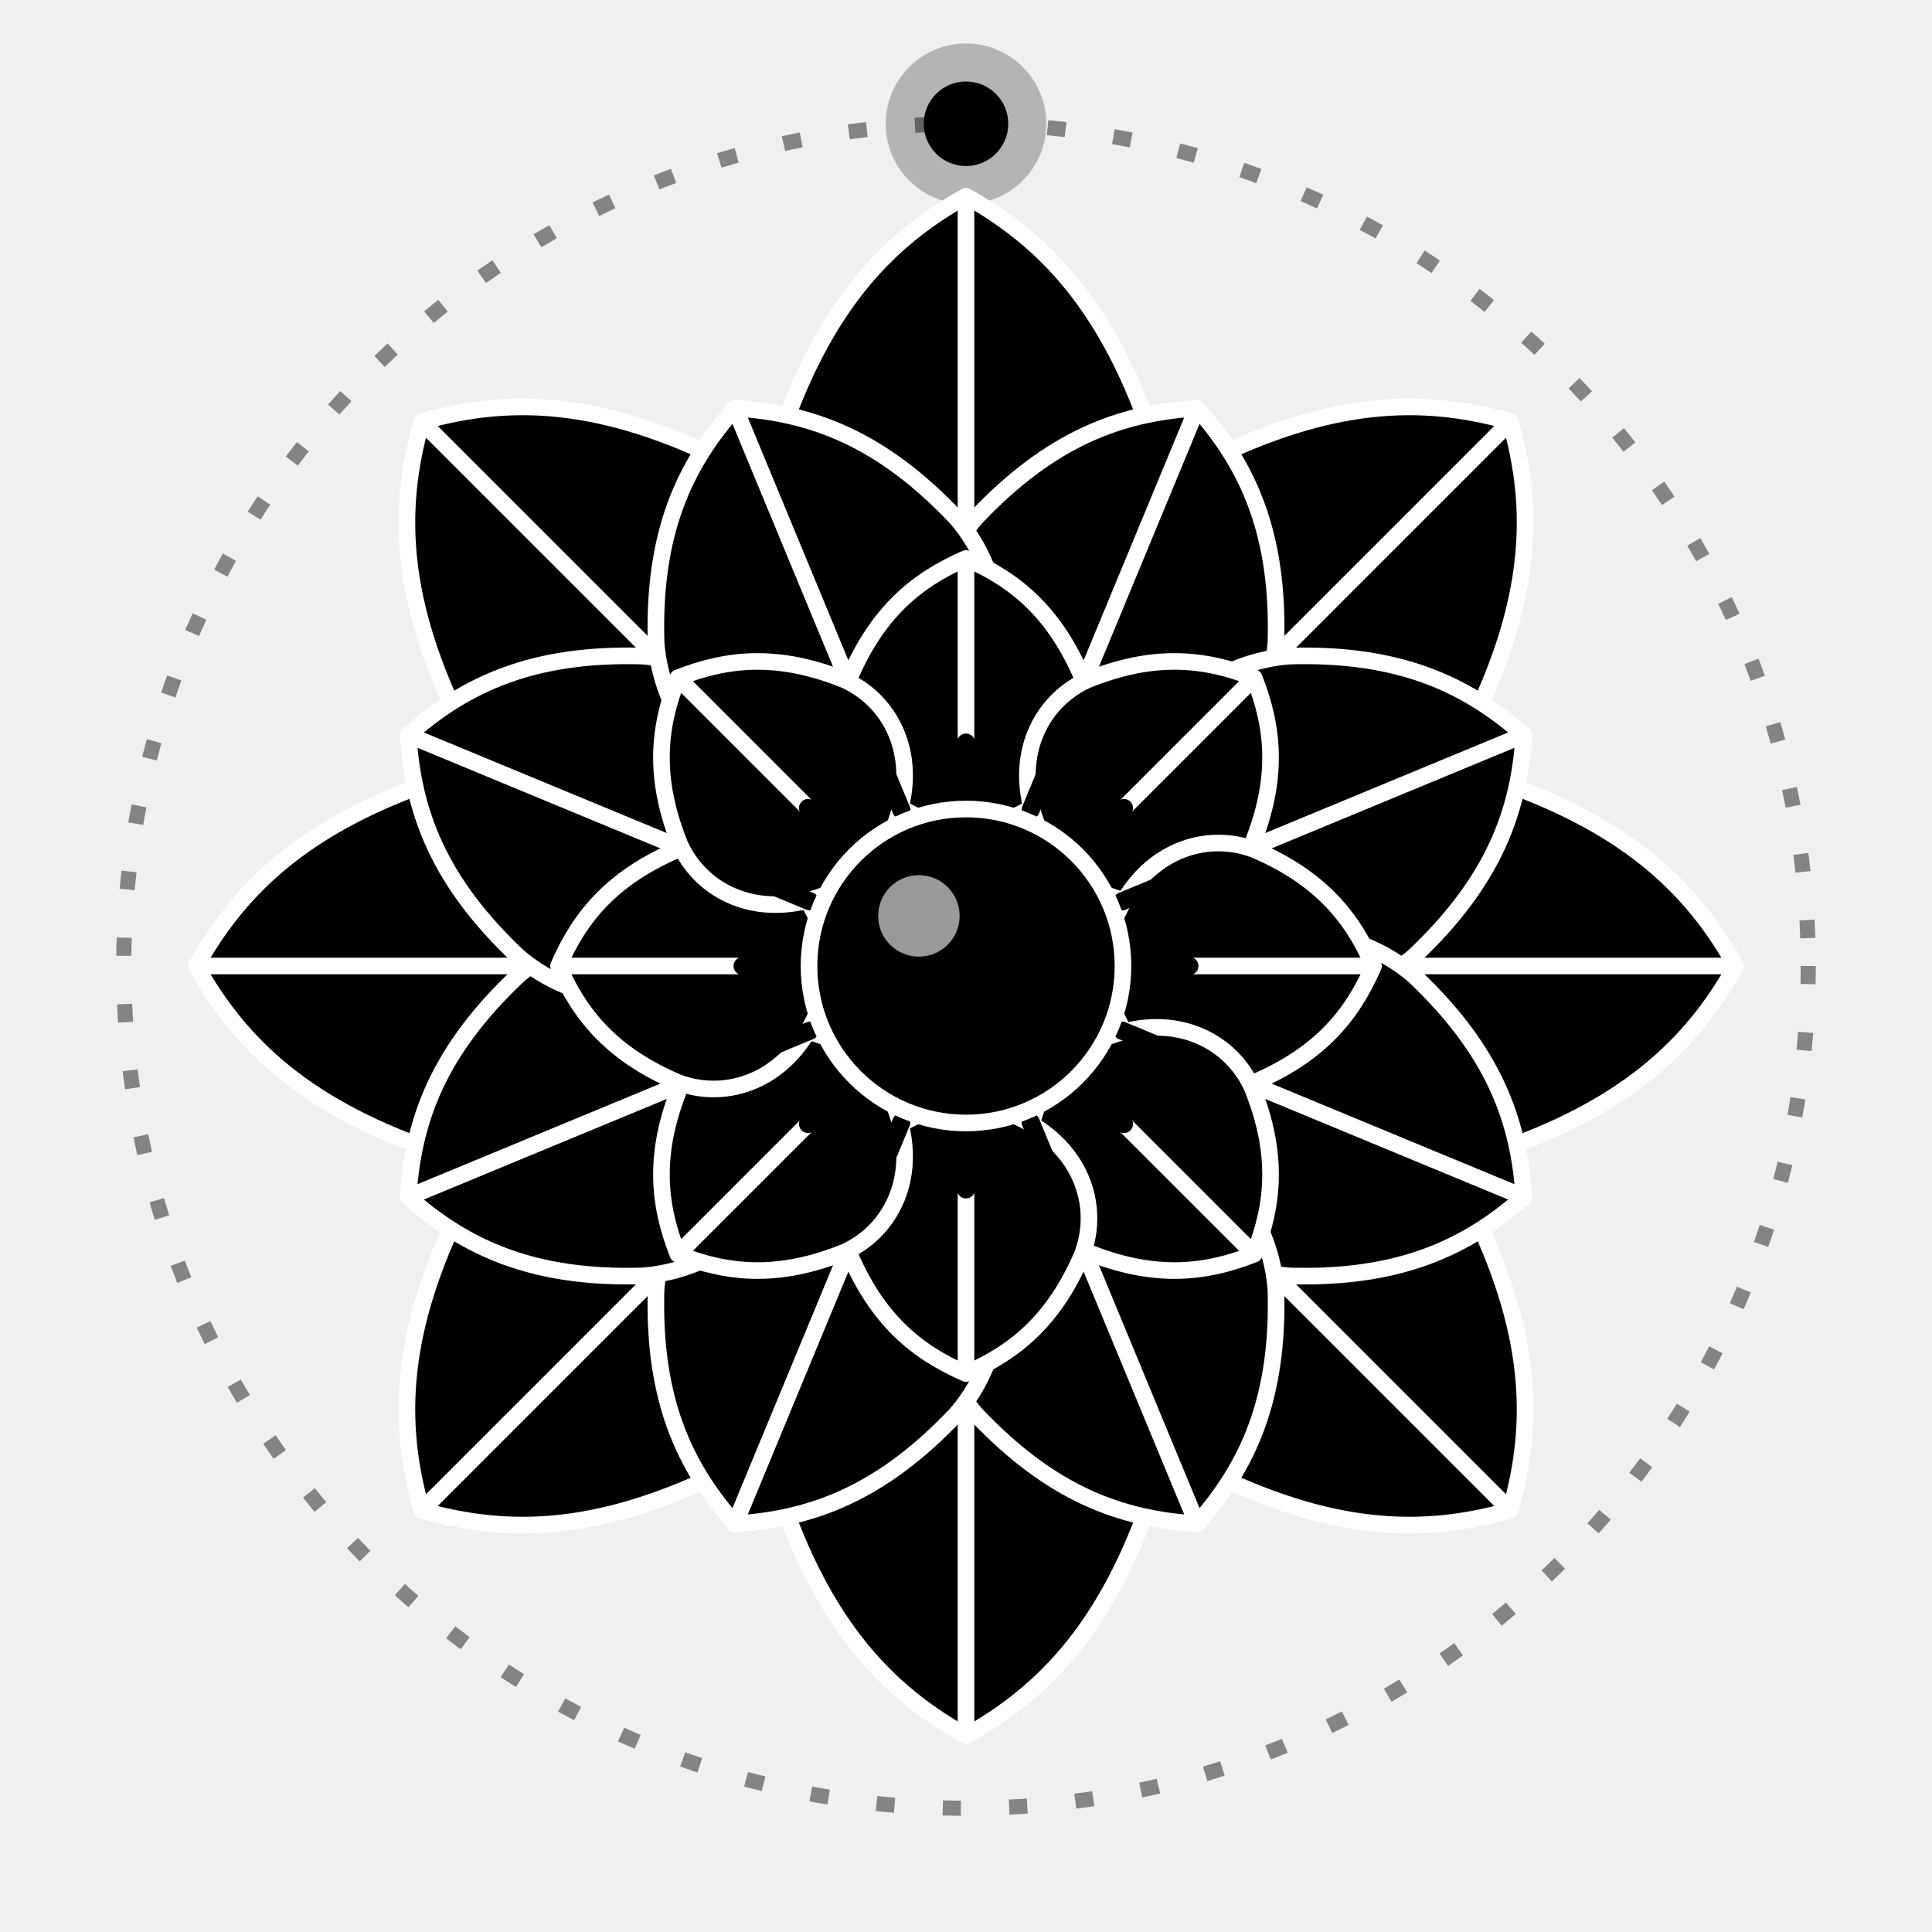
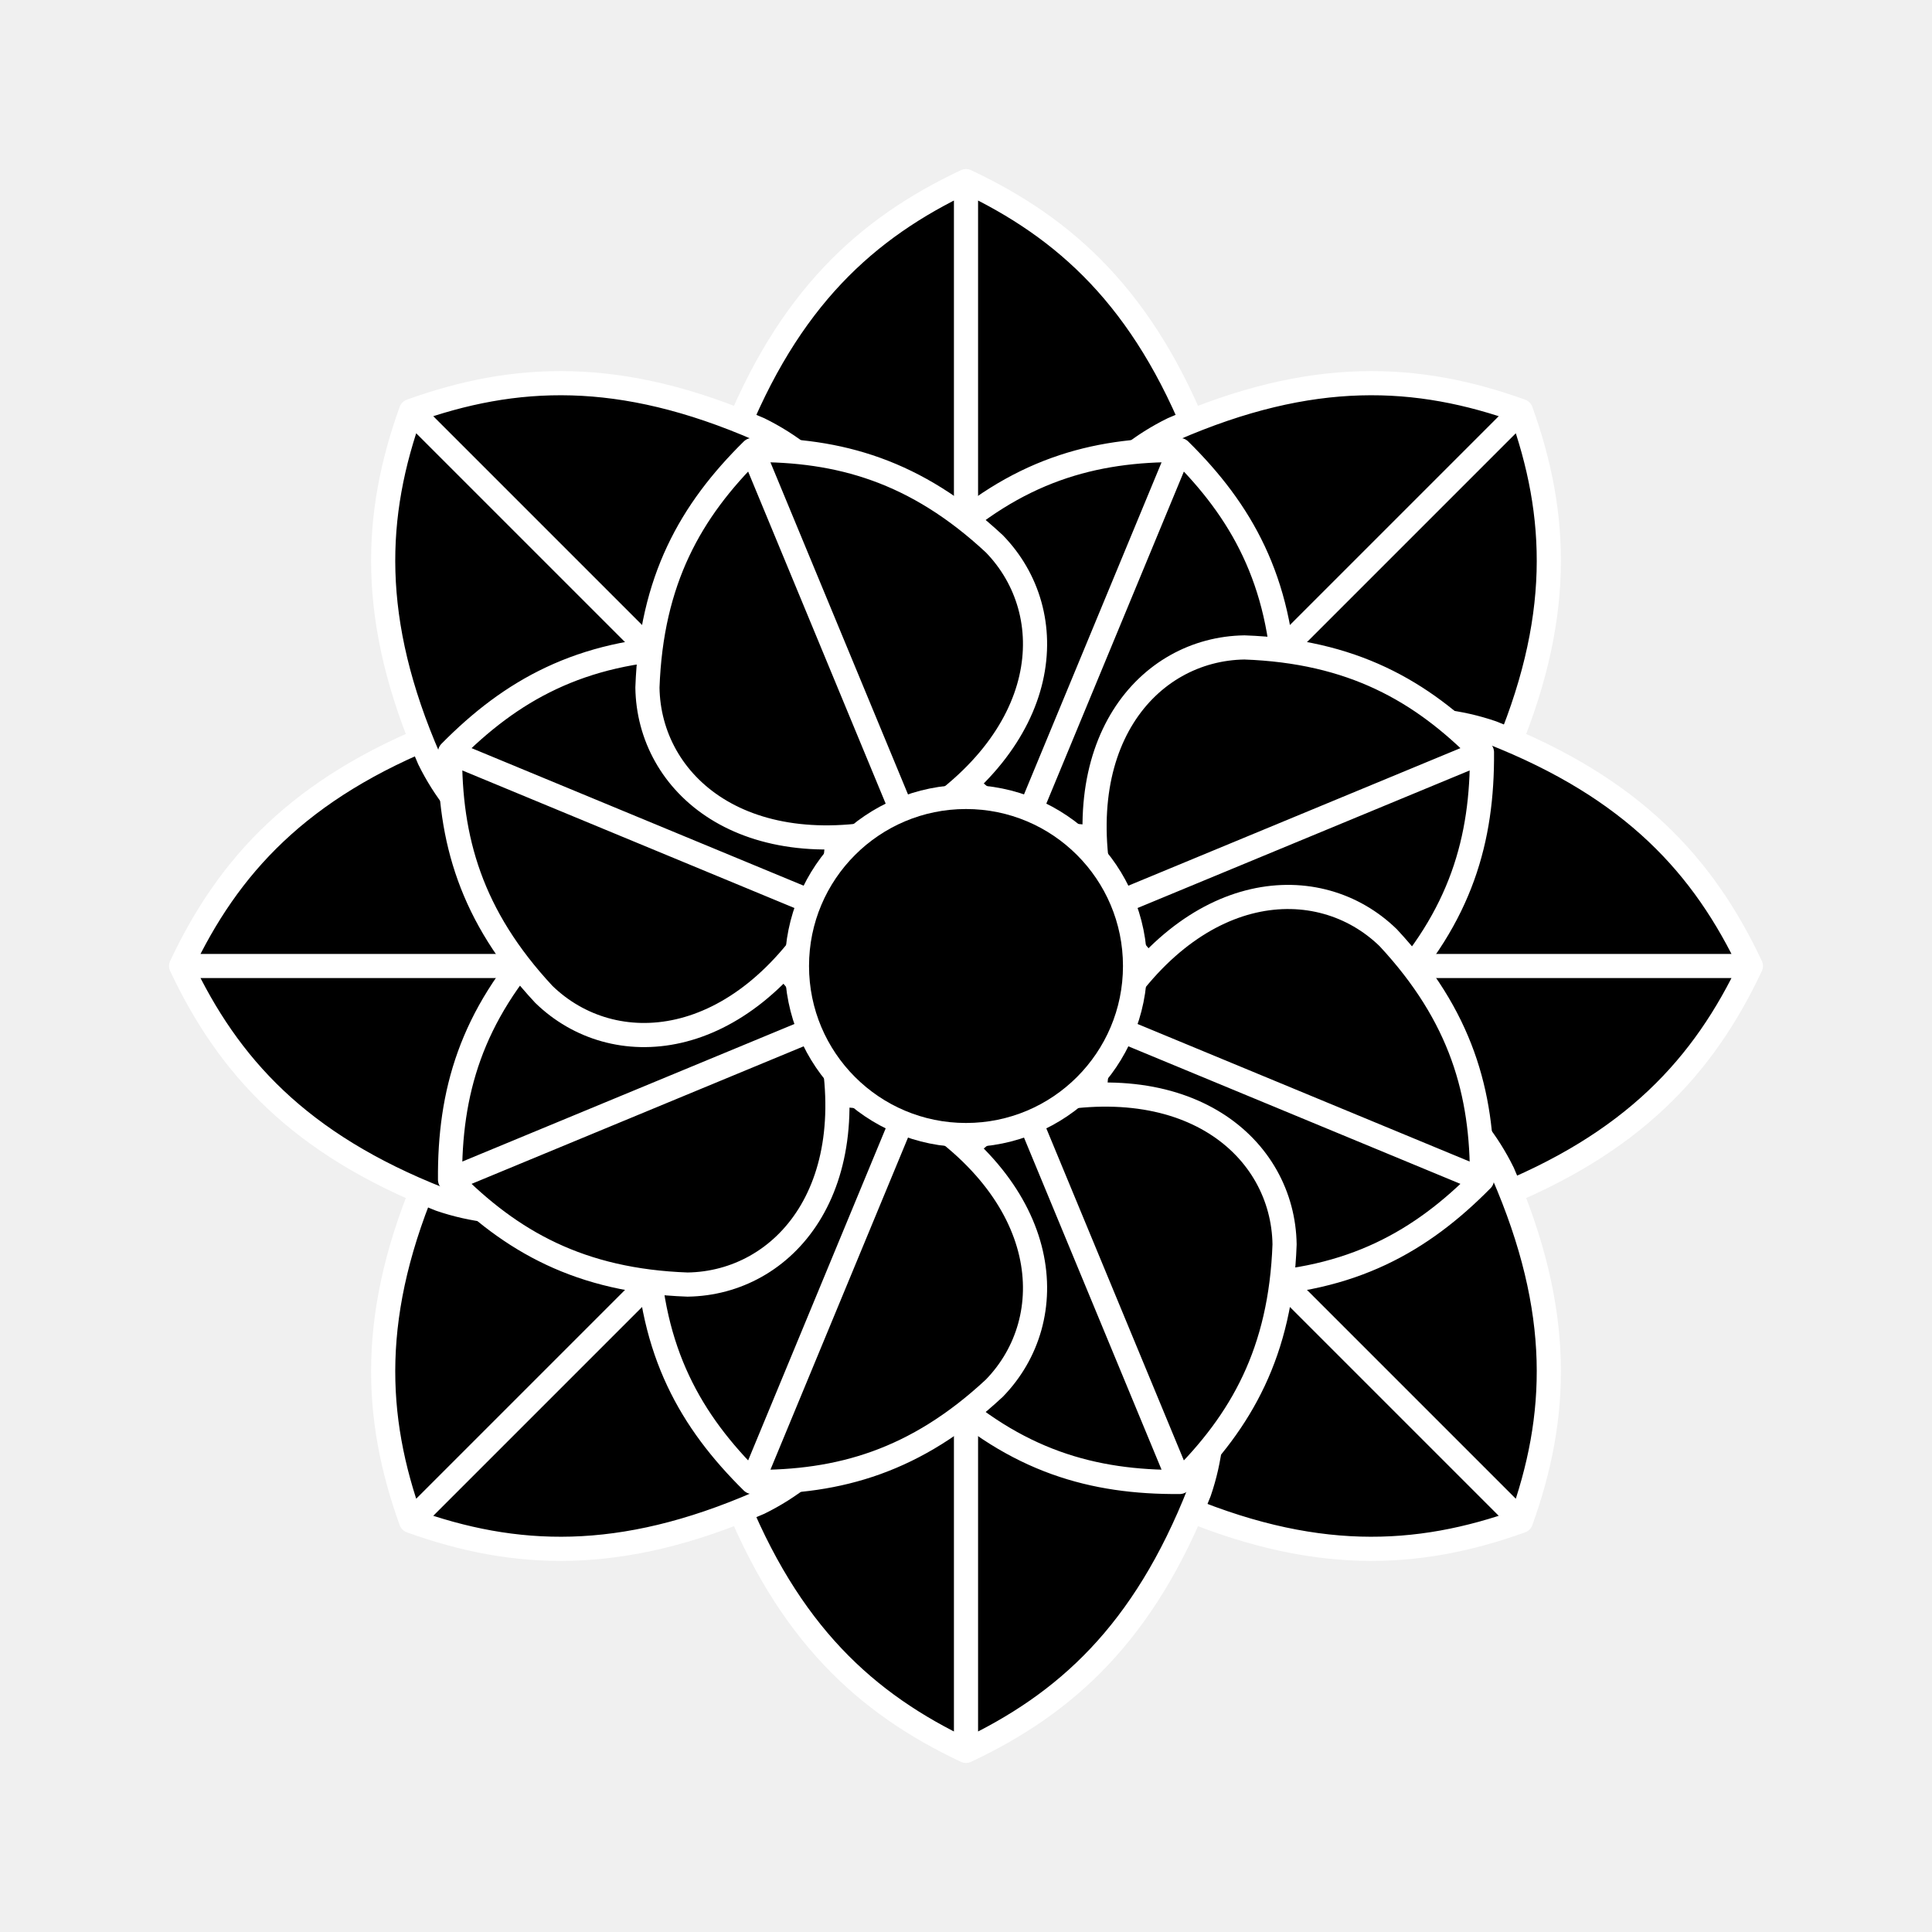
<svg xmlns="http://www.w3.org/2000/svg" viewBox="-32 -32 64 64" role="img" aria-label="Neelabja Mukhopadhyay">
  <defs>
-     <linearGradient id="full-mono-back-lit" gradientUnits="userSpaceOnUse" x1="0" y1="-7" x2="0" y2="-25.5">
+     <linearGradient id="full-mono-back-lit" gradientUnits="userSpaceOnUse" x1="0" y1="-6.5" x2="0" y2="-26">
      <stop offset="0" stop-color="currentColor" />
      <stop offset="1" stop-color="currentColor" />
    </linearGradient>
-     <linearGradient id="full-mono-back-shade" gradientUnits="userSpaceOnUse" x1="0" y1="-7" x2="0" y2="-25.5">
+     <linearGradient id="full-mono-back-shade" gradientUnits="userSpaceOnUse" x1="0" y1="-6.5" x2="0" y2="-26">
      <stop offset="0" stop-color="currentColor" />
      <stop offset="1" stop-color="currentColor" />
    </linearGradient>
-     <linearGradient id="full-mono-middle-lit" gradientUnits="userSpaceOnUse" x1="0" y1="-6" x2="0" y2="-20">
+     <linearGradient id="full-mono-middle-lit" gradientUnits="userSpaceOnUse" x1="0" y1="-5" x2="0" y2="-18.5">
      <stop offset="0" stop-color="currentColor" />
      <stop offset="1" stop-color="currentColor" />
    </linearGradient>
-     <linearGradient id="full-mono-middle-shade" gradientUnits="userSpaceOnUse" x1="0" y1="-6" x2="0" y2="-20">
+     <linearGradient id="full-mono-middle-shade" gradientUnits="userSpaceOnUse" x1="0" y1="-5" x2="0" y2="-18.5">
      <stop offset="0" stop-color="currentColor" />
      <stop offset="1" stop-color="currentColor" />
    </linearGradient>
-     <linearGradient id="full-mono-front-lit" gradientUnits="userSpaceOnUse" x1="0" y1="-4.5" x2="0" y2="-13.5">
+     <radialGradient id="full-mono-heart" cx="0.4" cy="0.36" r="0.64">
      <stop offset="0" stop-color="currentColor" />
-       <stop offset="1" stop-color="currentColor" />
-     </linearGradient>
-     <linearGradient id="full-mono-front-shade" gradientUnits="userSpaceOnUse" x1="0" y1="-4.5" x2="0" y2="-13.5">
-       <stop offset="0" stop-color="currentColor" />
-       <stop offset="1" stop-color="currentColor" />
-     </linearGradient>
-     <radialGradient id="full-mono-heart" cx="0.4" cy="0.36" r="0.62">
-       <stop offset="0" stop-color="currentColor" />
-       <stop offset="0.5" stop-color="currentColor" />
      <stop offset="1" stop-color="currentColor" />
    </radialGradient>
  </defs>
-   <circle r="27.9" fill="none" stroke="currentColor" stroke-width="0.5" stroke-dasharray="0.6 1.6" opacity="0.45" />
-   <g class="logo__orbit">
-     <circle cy="-27.9" r="2.66" fill="currentColor" opacity="0.25" />
-     <circle cy="-27.9" r="1.4" fill="currentColor" />
-   </g>
  <g class="logo__turn">
    <g class="logo__layer logo__layer--back">
      <g transform="rotate(0)">
        <g class="logo__petal" style="--i:0;--l:0">
-           <path d="M0 -7C-5.55 -8.11 -7.4 -13.29 -6.22 -17.36C-4.74 -21.8 -2.66 -24.02 0 -25.5Z" fill="url(#full-mono-back-lit)" />
-           <path d="M0 -7C5.55 -8.11 7.4 -13.29 6.22 -17.36C4.74 -21.8 2.66 -24.02 0 -25.5Z" fill="url(#full-mono-back-shade)" />
-           <path d="M0 -7C-5.55 -8.11 -7.4 -13.29 -6.22 -17.36C-4.74 -21.8 -2.66 -24.02 0 -25.5ZM0 -7C5.55 -8.11 7.4 -13.29 6.22 -17.36C4.74 -21.8 2.66 -24.02 0 -25.5Z" fill="none" stroke="#ffffff" stroke-width="0.55" stroke-linejoin="round" />
+           <path d="M0 -6.5C-6.9 -7.67 -9.2 -13.13 -7.73 -17.42C-5.89 -22.1 -3.31 -24.44 0 -26Z" fill="url(#full-mono-back-lit)" />
+           <path d="M0 -6.5C6.9 -7.67 9.2 -13.13 7.73 -17.42C5.89 -22.1 3.31 -24.44 0 -26Z" fill="url(#full-mono-back-shade)" />
+           <path d="M0 -6.5C-6.9 -7.67 -9.2 -13.13 -7.73 -17.42C-5.89 -22.1 -3.31 -24.44 0 -26ZM0 -6.5C6.9 -7.67 9.2 -13.13 7.73 -17.42C5.89 -22.1 3.31 -24.44 0 -26Z" fill="none" stroke="#ffffff" stroke-width="0.8" stroke-linejoin="round" />
        </g>
      </g>
      <g transform="rotate(45)">
        <g class="logo__petal" style="--i:1;--l:0">
-           <path d="M0 -7C-5.55 -8.11 -7.4 -13.29 -6.22 -17.36C-4.74 -21.8 -2.66 -24.02 0 -25.5Z" fill="url(#full-mono-back-lit)" />
-           <path d="M0 -7C5.55 -8.11 7.4 -13.29 6.22 -17.36C4.74 -21.8 2.66 -24.02 0 -25.5Z" fill="url(#full-mono-back-shade)" />
-           <path d="M0 -7C-5.55 -8.11 -7.4 -13.29 -6.22 -17.36C-4.74 -21.8 -2.66 -24.02 0 -25.5ZM0 -7C5.55 -8.11 7.4 -13.29 6.22 -17.36C4.74 -21.8 2.66 -24.02 0 -25.5Z" fill="none" stroke="#ffffff" stroke-width="0.55" stroke-linejoin="round" />
+           <path d="M0 -6.5C-6.9 -7.67 -9.2 -13.13 -7.73 -17.42C-5.89 -22.1 -3.31 -24.44 0 -26Z" fill="url(#full-mono-back-lit)" />
+           <path d="M0 -6.5C6.9 -7.67 9.2 -13.13 7.73 -17.42C5.89 -22.1 3.31 -24.44 0 -26Z" fill="url(#full-mono-back-shade)" />
+           <path d="M0 -6.5C-6.9 -7.67 -9.2 -13.13 -7.73 -17.42C-5.89 -22.1 -3.31 -24.44 0 -26ZM0 -6.5C6.9 -7.67 9.2 -13.13 7.73 -17.42C5.89 -22.1 3.31 -24.44 0 -26Z" fill="none" stroke="#ffffff" stroke-width="0.8" stroke-linejoin="round" />
        </g>
      </g>
      <g transform="rotate(90)">
        <g class="logo__petal" style="--i:2;--l:0">
-           <path d="M0 -7C-5.55 -8.11 -7.4 -13.29 -6.22 -17.36C-4.74 -21.8 -2.66 -24.02 0 -25.5Z" fill="url(#full-mono-back-lit)" />
-           <path d="M0 -7C5.55 -8.11 7.4 -13.29 6.22 -17.36C4.74 -21.8 2.66 -24.02 0 -25.5Z" fill="url(#full-mono-back-shade)" />
-           <path d="M0 -7C-5.55 -8.11 -7.4 -13.29 -6.22 -17.36C-4.74 -21.8 -2.66 -24.02 0 -25.5ZM0 -7C5.55 -8.11 7.4 -13.29 6.22 -17.36C4.74 -21.8 2.66 -24.02 0 -25.5Z" fill="none" stroke="#ffffff" stroke-width="0.55" stroke-linejoin="round" />
+           <path d="M0 -6.5C-6.9 -7.67 -9.2 -13.13 -7.73 -17.42C-5.89 -22.1 -3.31 -24.44 0 -26Z" fill="url(#full-mono-back-lit)" />
+           <path d="M0 -6.5C6.9 -7.67 9.2 -13.13 7.73 -17.42C5.89 -22.1 3.31 -24.44 0 -26Z" fill="url(#full-mono-back-shade)" />
+           <path d="M0 -6.5C-6.9 -7.67 -9.2 -13.13 -7.73 -17.42C-5.89 -22.1 -3.31 -24.44 0 -26ZM0 -6.5C6.9 -7.67 9.2 -13.13 7.73 -17.42C5.89 -22.1 3.31 -24.44 0 -26Z" fill="none" stroke="#ffffff" stroke-width="0.8" stroke-linejoin="round" />
        </g>
      </g>
      <g transform="rotate(135)">
        <g class="logo__petal" style="--i:3;--l:0">
-           <path d="M0 -7C-5.55 -8.11 -7.4 -13.29 -6.22 -17.36C-4.74 -21.8 -2.66 -24.02 0 -25.5Z" fill="url(#full-mono-back-lit)" />
-           <path d="M0 -7C5.55 -8.11 7.4 -13.29 6.22 -17.36C4.74 -21.8 2.66 -24.02 0 -25.5Z" fill="url(#full-mono-back-shade)" />
-           <path d="M0 -7C-5.55 -8.11 -7.4 -13.29 -6.22 -17.36C-4.74 -21.8 -2.66 -24.02 0 -25.5ZM0 -7C5.55 -8.11 7.4 -13.29 6.22 -17.36C4.74 -21.8 2.66 -24.02 0 -25.5Z" fill="none" stroke="#ffffff" stroke-width="0.55" stroke-linejoin="round" />
+           <path d="M0 -6.5C-6.9 -7.67 -9.2 -13.13 -7.73 -17.42C-5.89 -22.1 -3.31 -24.44 0 -26Z" fill="url(#full-mono-back-lit)" />
+           <path d="M0 -6.5C6.9 -7.67 9.2 -13.13 7.73 -17.42C5.89 -22.1 3.31 -24.44 0 -26Z" fill="url(#full-mono-back-shade)" />
+           <path d="M0 -6.5C-6.9 -7.67 -9.2 -13.13 -7.73 -17.42C-5.89 -22.1 -3.31 -24.44 0 -26ZM0 -6.5C6.9 -7.67 9.2 -13.13 7.73 -17.42C5.89 -22.1 3.31 -24.44 0 -26Z" fill="none" stroke="#ffffff" stroke-width="0.8" stroke-linejoin="round" />
        </g>
      </g>
      <g transform="rotate(180)">
        <g class="logo__petal" style="--i:4;--l:0">
-           <path d="M0 -7C-5.55 -8.11 -7.4 -13.29 -6.22 -17.36C-4.74 -21.8 -2.66 -24.02 0 -25.5Z" fill="url(#full-mono-back-lit)" />
-           <path d="M0 -7C5.55 -8.11 7.4 -13.29 6.22 -17.36C4.74 -21.8 2.66 -24.02 0 -25.5Z" fill="url(#full-mono-back-shade)" />
-           <path d="M0 -7C-5.55 -8.11 -7.4 -13.29 -6.22 -17.36C-4.74 -21.8 -2.66 -24.02 0 -25.5ZM0 -7C5.55 -8.11 7.4 -13.29 6.22 -17.36C4.74 -21.8 2.66 -24.02 0 -25.5Z" fill="none" stroke="#ffffff" stroke-width="0.55" stroke-linejoin="round" />
+           <path d="M0 -6.5C-6.9 -7.67 -9.2 -13.13 -7.73 -17.42C-5.89 -22.1 -3.31 -24.44 0 -26Z" fill="url(#full-mono-back-lit)" />
+           <path d="M0 -6.5C6.9 -7.67 9.2 -13.13 7.73 -17.42C5.89 -22.1 3.31 -24.44 0 -26Z" fill="url(#full-mono-back-shade)" />
+           <path d="M0 -6.5C-6.9 -7.67 -9.2 -13.13 -7.73 -17.42C-5.89 -22.1 -3.31 -24.44 0 -26ZM0 -6.5C6.9 -7.67 9.2 -13.13 7.73 -17.42C5.89 -22.1 3.31 -24.44 0 -26Z" fill="none" stroke="#ffffff" stroke-width="0.8" stroke-linejoin="round" />
        </g>
      </g>
      <g transform="rotate(225)">
        <g class="logo__petal" style="--i:5;--l:0">
-           <path d="M0 -7C-5.55 -8.11 -7.4 -13.29 -6.22 -17.36C-4.74 -21.8 -2.66 -24.02 0 -25.5Z" fill="url(#full-mono-back-lit)" />
-           <path d="M0 -7C5.55 -8.11 7.4 -13.29 6.22 -17.36C4.74 -21.8 2.66 -24.02 0 -25.5Z" fill="url(#full-mono-back-shade)" />
-           <path d="M0 -7C-5.55 -8.11 -7.4 -13.29 -6.22 -17.36C-4.74 -21.8 -2.66 -24.02 0 -25.5ZM0 -7C5.55 -8.11 7.4 -13.29 6.22 -17.36C4.74 -21.8 2.66 -24.02 0 -25.5Z" fill="none" stroke="#ffffff" stroke-width="0.55" stroke-linejoin="round" />
+           <path d="M0 -6.5C-6.9 -7.67 -9.2 -13.13 -7.73 -17.42C-5.89 -22.1 -3.31 -24.44 0 -26Z" fill="url(#full-mono-back-lit)" />
+           <path d="M0 -6.5C6.9 -7.67 9.2 -13.13 7.73 -17.42C5.89 -22.1 3.31 -24.44 0 -26Z" fill="url(#full-mono-back-shade)" />
+           <path d="M0 -6.5C-6.9 -7.67 -9.2 -13.13 -7.73 -17.42C-5.89 -22.1 -3.31 -24.44 0 -26ZM0 -6.5C6.9 -7.67 9.2 -13.13 7.73 -17.42C5.89 -22.1 3.31 -24.44 0 -26Z" fill="none" stroke="#ffffff" stroke-width="0.8" stroke-linejoin="round" />
        </g>
      </g>
      <g transform="rotate(270)">
        <g class="logo__petal" style="--i:6;--l:0">
-           <path d="M0 -7C-5.55 -8.11 -7.4 -13.29 -6.22 -17.36C-4.74 -21.8 -2.66 -24.02 0 -25.5Z" fill="url(#full-mono-back-lit)" />
-           <path d="M0 -7C5.55 -8.11 7.4 -13.29 6.22 -17.36C4.74 -21.8 2.66 -24.02 0 -25.5Z" fill="url(#full-mono-back-shade)" />
-           <path d="M0 -7C-5.55 -8.11 -7.4 -13.29 -6.22 -17.36C-4.74 -21.8 -2.66 -24.02 0 -25.5ZM0 -7C5.55 -8.11 7.4 -13.29 6.22 -17.36C4.74 -21.8 2.66 -24.02 0 -25.5Z" fill="none" stroke="#ffffff" stroke-width="0.55" stroke-linejoin="round" />
+           <path d="M0 -6.5C-6.9 -7.67 -9.2 -13.13 -7.73 -17.42C-5.89 -22.1 -3.31 -24.44 0 -26Z" fill="url(#full-mono-back-lit)" />
+           <path d="M0 -6.5C6.9 -7.67 9.2 -13.13 7.73 -17.42C5.89 -22.1 3.31 -24.44 0 -26Z" fill="url(#full-mono-back-shade)" />
+           <path d="M0 -6.5C-6.9 -7.67 -9.2 -13.13 -7.73 -17.42C-5.89 -22.1 -3.31 -24.44 0 -26ZM0 -6.5C6.9 -7.67 9.2 -13.13 7.73 -17.42C5.89 -22.1 3.31 -24.44 0 -26Z" fill="none" stroke="#ffffff" stroke-width="0.8" stroke-linejoin="round" />
        </g>
      </g>
      <g transform="rotate(315)">
        <g class="logo__petal" style="--i:7;--l:0">
-           <path d="M0 -7C-5.55 -8.11 -7.4 -13.29 -6.22 -17.36C-4.74 -21.8 -2.66 -24.02 0 -25.5Z" fill="url(#full-mono-back-lit)" />
-           <path d="M0 -7C5.55 -8.11 7.4 -13.29 6.22 -17.36C4.74 -21.8 2.66 -24.02 0 -25.5Z" fill="url(#full-mono-back-shade)" />
-           <path d="M0 -7C-5.55 -8.11 -7.4 -13.29 -6.22 -17.36C-4.74 -21.8 -2.66 -24.02 0 -25.5ZM0 -7C5.55 -8.11 7.4 -13.29 6.22 -17.36C4.74 -21.8 2.66 -24.02 0 -25.5Z" fill="none" stroke="#ffffff" stroke-width="0.55" stroke-linejoin="round" />
+           <path d="M0 -6.5C-6.9 -7.67 -9.2 -13.13 -7.73 -17.42C-5.89 -22.1 -3.31 -24.44 0 -26Z" fill="url(#full-mono-back-lit)" />
+           <path d="M0 -6.5C6.9 -7.67 9.2 -13.13 7.73 -17.42C5.89 -22.1 3.31 -24.44 0 -26Z" fill="url(#full-mono-back-shade)" />
+           <path d="M0 -6.5C-6.9 -7.67 -9.2 -13.13 -7.73 -17.42C-5.89 -22.1 -3.31 -24.44 0 -26ZM0 -6.5C6.9 -7.67 9.2 -13.13 7.73 -17.42C5.89 -22.1 3.31 -24.44 0 -26Z" fill="none" stroke="#ffffff" stroke-width="0.8" stroke-linejoin="round" />
        </g>
      </g>
    </g>
    <g class="logo__layer logo__layer--middle">
      <g transform="rotate(22.5)">
        <g class="logo__petal" style="--i:0;--l:1">
-           <path d="M0 -6C-4.8 -6.84 -6.4 -10.76 -5.38 -13.84C-4.1 -17.2 -2.3 -18.88 0 -20Z" fill="url(#full-mono-middle-lit)" />
-           <path d="M0 -6C4.8 -6.84 6.4 -10.76 5.38 -13.84C4.1 -17.2 2.3 -18.88 0 -20Z" fill="url(#full-mono-middle-shade)" />
-           <path d="M0 -6C-4.8 -6.84 -6.4 -10.76 -5.38 -13.84C-4.1 -17.2 -2.3 -18.88 0 -20ZM0 -6C4.8 -6.84 6.4 -10.76 5.38 -13.84C4.1 -17.2 2.3 -18.88 0 -20Z" fill="none" stroke="#ffffff" stroke-width="0.55" stroke-linejoin="round" />
+           <path d="M0 -5C-5.55 -5.81 -7.4 -9.59 -6.22 -12.56C-4.74 -15.8 -2.66 -17.42 0 -18.5Z" fill="url(#full-mono-middle-lit)" />
+           <path d="M0 -5C5.55 -5.81 7.4 -9.59 6.22 -12.56C4.74 -15.8 2.66 -17.42 0 -18.5Z" fill="url(#full-mono-middle-shade)" />
+           <path d="M0 -5C-5.55 -5.81 -7.4 -9.59 -6.22 -12.56C-4.74 -15.8 -2.66 -17.42 0 -18.5ZM0 -5C5.55 -5.81 7.4 -9.59 6.22 -12.56C4.74 -15.8 2.66 -17.42 0 -18.5Z" fill="none" stroke="#ffffff" stroke-width="0.8" stroke-linejoin="round" />
        </g>
      </g>
      <g transform="rotate(67.5)">
        <g class="logo__petal" style="--i:1;--l:1">
-           <path d="M0 -6C-4.8 -6.84 -6.4 -10.76 -5.38 -13.84C-4.1 -17.2 -2.3 -18.88 0 -20Z" fill="url(#full-mono-middle-lit)" />
-           <path d="M0 -6C4.8 -6.84 6.4 -10.76 5.38 -13.84C4.1 -17.2 2.3 -18.88 0 -20Z" fill="url(#full-mono-middle-shade)" />
-           <path d="M0 -6C-4.8 -6.84 -6.4 -10.76 -5.38 -13.84C-4.1 -17.2 -2.3 -18.88 0 -20ZM0 -6C4.8 -6.84 6.4 -10.76 5.38 -13.84C4.1 -17.2 2.3 -18.88 0 -20Z" fill="none" stroke="#ffffff" stroke-width="0.55" stroke-linejoin="round" />
+           <path d="M0 -5C-5.55 -5.81 -7.4 -9.59 -6.22 -12.56C-4.74 -15.8 -2.66 -17.42 0 -18.5Z" fill="url(#full-mono-middle-lit)" />
+           <path d="M0 -5C5.55 -5.81 7.4 -9.59 6.22 -12.56C4.74 -15.8 2.66 -17.42 0 -18.5Z" fill="url(#full-mono-middle-shade)" />
+           <path d="M0 -5C-5.55 -5.81 -7.4 -9.59 -6.22 -12.56C-4.74 -15.8 -2.66 -17.42 0 -18.5ZM0 -5C5.55 -5.81 7.4 -9.59 6.22 -12.56C4.74 -15.8 2.66 -17.42 0 -18.5Z" fill="none" stroke="#ffffff" stroke-width="0.8" stroke-linejoin="round" />
        </g>
      </g>
      <g transform="rotate(112.5)">
        <g class="logo__petal" style="--i:2;--l:1">
-           <path d="M0 -6C-4.8 -6.84 -6.4 -10.76 -5.38 -13.84C-4.1 -17.2 -2.3 -18.88 0 -20Z" fill="url(#full-mono-middle-lit)" />
-           <path d="M0 -6C4.8 -6.84 6.4 -10.76 5.38 -13.84C4.1 -17.2 2.3 -18.88 0 -20Z" fill="url(#full-mono-middle-shade)" />
-           <path d="M0 -6C-4.8 -6.84 -6.4 -10.76 -5.38 -13.84C-4.1 -17.2 -2.3 -18.88 0 -20ZM0 -6C4.8 -6.84 6.4 -10.76 5.38 -13.84C4.1 -17.2 2.3 -18.88 0 -20Z" fill="none" stroke="#ffffff" stroke-width="0.55" stroke-linejoin="round" />
+           <path d="M0 -5C-5.55 -5.81 -7.4 -9.59 -6.22 -12.56C-4.74 -15.8 -2.66 -17.42 0 -18.5Z" fill="url(#full-mono-middle-lit)" />
+           <path d="M0 -5C5.55 -5.81 7.4 -9.59 6.22 -12.56C4.74 -15.8 2.66 -17.42 0 -18.5Z" fill="url(#full-mono-middle-shade)" />
+           <path d="M0 -5C-5.55 -5.81 -7.4 -9.59 -6.22 -12.56C-4.74 -15.8 -2.66 -17.42 0 -18.5ZM0 -5C5.55 -5.81 7.4 -9.59 6.22 -12.56C4.74 -15.8 2.66 -17.42 0 -18.5Z" fill="none" stroke="#ffffff" stroke-width="0.8" stroke-linejoin="round" />
        </g>
      </g>
      <g transform="rotate(157.5)">
        <g class="logo__petal" style="--i:3;--l:1">
-           <path d="M0 -6C-4.8 -6.84 -6.4 -10.76 -5.38 -13.84C-4.1 -17.2 -2.3 -18.88 0 -20Z" fill="url(#full-mono-middle-lit)" />
-           <path d="M0 -6C4.8 -6.84 6.4 -10.76 5.38 -13.84C4.1 -17.2 2.3 -18.88 0 -20Z" fill="url(#full-mono-middle-shade)" />
-           <path d="M0 -6C-4.8 -6.84 -6.4 -10.76 -5.38 -13.84C-4.1 -17.2 -2.3 -18.88 0 -20ZM0 -6C4.8 -6.84 6.4 -10.76 5.38 -13.84C4.1 -17.2 2.3 -18.88 0 -20Z" fill="none" stroke="#ffffff" stroke-width="0.55" stroke-linejoin="round" />
+           <path d="M0 -5C-5.55 -5.81 -7.4 -9.59 -6.22 -12.56C-4.74 -15.8 -2.66 -17.42 0 -18.5Z" fill="url(#full-mono-middle-lit)" />
+           <path d="M0 -5C5.55 -5.81 7.4 -9.59 6.22 -12.56C4.74 -15.8 2.66 -17.42 0 -18.5Z" fill="url(#full-mono-middle-shade)" />
+           <path d="M0 -5C-5.55 -5.81 -7.4 -9.59 -6.22 -12.56C-4.74 -15.8 -2.66 -17.42 0 -18.5ZM0 -5C5.55 -5.81 7.4 -9.59 6.22 -12.56C4.74 -15.8 2.66 -17.42 0 -18.5Z" fill="none" stroke="#ffffff" stroke-width="0.8" stroke-linejoin="round" />
        </g>
      </g>
      <g transform="rotate(202.5)">
        <g class="logo__petal" style="--i:4;--l:1">
-           <path d="M0 -6C-4.8 -6.84 -6.4 -10.76 -5.38 -13.84C-4.1 -17.2 -2.3 -18.88 0 -20Z" fill="url(#full-mono-middle-lit)" />
-           <path d="M0 -6C4.8 -6.84 6.4 -10.76 5.38 -13.84C4.1 -17.2 2.3 -18.88 0 -20Z" fill="url(#full-mono-middle-shade)" />
-           <path d="M0 -6C-4.8 -6.84 -6.4 -10.76 -5.38 -13.84C-4.1 -17.2 -2.3 -18.88 0 -20ZM0 -6C4.8 -6.84 6.4 -10.76 5.38 -13.84C4.1 -17.2 2.3 -18.88 0 -20Z" fill="none" stroke="#ffffff" stroke-width="0.55" stroke-linejoin="round" />
+           <path d="M0 -5C-5.55 -5.81 -7.4 -9.59 -6.22 -12.56C-4.74 -15.8 -2.66 -17.42 0 -18.5Z" fill="url(#full-mono-middle-lit)" />
+           <path d="M0 -5C5.55 -5.81 7.4 -9.59 6.22 -12.56C4.74 -15.8 2.66 -17.42 0 -18.5Z" fill="url(#full-mono-middle-shade)" />
+           <path d="M0 -5C-5.55 -5.81 -7.4 -9.59 -6.22 -12.56C-4.74 -15.8 -2.66 -17.42 0 -18.5ZM0 -5C5.55 -5.81 7.4 -9.59 6.22 -12.56C4.74 -15.8 2.66 -17.42 0 -18.5Z" fill="none" stroke="#ffffff" stroke-width="0.8" stroke-linejoin="round" />
        </g>
      </g>
      <g transform="rotate(247.5)">
        <g class="logo__petal" style="--i:5;--l:1">
-           <path d="M0 -6C-4.8 -6.84 -6.4 -10.76 -5.38 -13.84C-4.1 -17.2 -2.3 -18.88 0 -20Z" fill="url(#full-mono-middle-lit)" />
-           <path d="M0 -6C4.8 -6.84 6.4 -10.76 5.38 -13.84C4.1 -17.2 2.3 -18.88 0 -20Z" fill="url(#full-mono-middle-shade)" />
-           <path d="M0 -6C-4.8 -6.84 -6.4 -10.76 -5.38 -13.84C-4.1 -17.2 -2.3 -18.88 0 -20ZM0 -6C4.8 -6.84 6.4 -10.76 5.38 -13.84C4.1 -17.2 2.3 -18.88 0 -20Z" fill="none" stroke="#ffffff" stroke-width="0.55" stroke-linejoin="round" />
+           <path d="M0 -5C-5.55 -5.81 -7.4 -9.59 -6.22 -12.56C-4.74 -15.8 -2.66 -17.42 0 -18.5Z" fill="url(#full-mono-middle-lit)" />
+           <path d="M0 -5C5.55 -5.81 7.4 -9.59 6.22 -12.56C4.74 -15.8 2.66 -17.42 0 -18.5Z" fill="url(#full-mono-middle-shade)" />
+           <path d="M0 -5C-5.55 -5.81 -7.4 -9.59 -6.22 -12.56C-4.74 -15.8 -2.66 -17.42 0 -18.5ZM0 -5C5.55 -5.81 7.4 -9.59 6.22 -12.56C4.74 -15.8 2.66 -17.42 0 -18.5Z" fill="none" stroke="#ffffff" stroke-width="0.8" stroke-linejoin="round" />
        </g>
      </g>
      <g transform="rotate(292.5)">
        <g class="logo__petal" style="--i:6;--l:1">
-           <path d="M0 -6C-4.8 -6.84 -6.4 -10.76 -5.38 -13.84C-4.1 -17.2 -2.3 -18.88 0 -20Z" fill="url(#full-mono-middle-lit)" />
-           <path d="M0 -6C4.8 -6.84 6.4 -10.76 5.38 -13.84C4.1 -17.2 2.3 -18.88 0 -20Z" fill="url(#full-mono-middle-shade)" />
-           <path d="M0 -6C-4.8 -6.84 -6.4 -10.76 -5.38 -13.84C-4.1 -17.2 -2.3 -18.88 0 -20ZM0 -6C4.8 -6.84 6.4 -10.76 5.38 -13.84C4.1 -17.2 2.3 -18.88 0 -20Z" fill="none" stroke="#ffffff" stroke-width="0.55" stroke-linejoin="round" />
+           <path d="M0 -5C-5.55 -5.81 -7.4 -9.59 -6.22 -12.56C-4.74 -15.8 -2.66 -17.42 0 -18.5Z" fill="url(#full-mono-middle-lit)" />
+           <path d="M0 -5C5.55 -5.81 7.4 -9.59 6.22 -12.56C4.74 -15.8 2.66 -17.42 0 -18.5Z" fill="url(#full-mono-middle-shade)" />
+           <path d="M0 -5C-5.55 -5.81 -7.4 -9.59 -6.22 -12.56C-4.74 -15.8 -2.66 -17.42 0 -18.5ZM0 -5C5.55 -5.81 7.4 -9.59 6.22 -12.56C4.74 -15.8 2.66 -17.42 0 -18.5Z" fill="none" stroke="#ffffff" stroke-width="0.8" stroke-linejoin="round" />
        </g>
      </g>
      <g transform="rotate(337.5)">
        <g class="logo__petal" style="--i:7;--l:1">
-           <path d="M0 -6C-4.8 -6.84 -6.4 -10.76 -5.38 -13.84C-4.1 -17.2 -2.3 -18.88 0 -20Z" fill="url(#full-mono-middle-lit)" />
-           <path d="M0 -6C4.8 -6.84 6.4 -10.76 5.38 -13.84C4.1 -17.2 2.3 -18.88 0 -20Z" fill="url(#full-mono-middle-shade)" />
-           <path d="M0 -6C-4.8 -6.84 -6.4 -10.76 -5.38 -13.84C-4.1 -17.2 -2.3 -18.88 0 -20ZM0 -6C4.8 -6.84 6.4 -10.76 5.38 -13.84C4.1 -17.2 2.3 -18.88 0 -20Z" fill="none" stroke="#ffffff" stroke-width="0.55" stroke-linejoin="round" />
+           <path d="M0 -5C-5.55 -5.81 -7.4 -9.59 -6.22 -12.56C-4.74 -15.8 -2.66 -17.42 0 -18.5Z" fill="url(#full-mono-middle-lit)" />
+           <path d="M0 -5C5.55 -5.81 7.4 -9.59 6.22 -12.56C4.74 -15.8 2.66 -17.42 0 -18.5Z" fill="url(#full-mono-middle-shade)" />
+           <path d="M0 -5C-5.55 -5.81 -7.4 -9.59 -6.22 -12.56C-4.74 -15.8 -2.66 -17.42 0 -18.5ZM0 -5C5.55 -5.81 7.4 -9.59 6.22 -12.56C4.74 -15.8 2.66 -17.42 0 -18.5Z" fill="none" stroke="#ffffff" stroke-width="0.8" stroke-linejoin="round" />
        </g>
      </g>
    </g>
-     <g class="logo__layer logo__layer--front">
-       <g transform="rotate(0)">
-         <g class="logo__petal" style="--i:0;--l:2">
-           <path d="M0 -4.5C-3.45 -5.04 -4.6 -7.56 -3.86 -9.54C-2.94 -11.7 -1.66 -12.78 0 -13.5Z" fill="url(#full-mono-front-lit)" />
-           <path d="M0 -4.5C3.45 -5.04 4.6 -7.56 3.86 -9.54C2.94 -11.7 1.66 -12.78 0 -13.5Z" fill="url(#full-mono-front-shade)" />
-           <path d="M0 -4.5C-3.45 -5.04 -4.6 -7.56 -3.86 -9.54C-2.94 -11.7 -1.66 -12.78 0 -13.5ZM0 -4.5C3.45 -5.04 4.6 -7.56 3.86 -9.54C2.94 -11.7 1.66 -12.78 0 -13.5Z" fill="none" stroke="#ffffff" stroke-width="0.55" stroke-linejoin="round" />
-         </g>
-       </g>
-       <g transform="rotate(45)">
-         <g class="logo__petal" style="--i:1;--l:2">
-           <path d="M0 -4.5C-3.45 -5.04 -4.6 -7.56 -3.86 -9.54C-2.94 -11.7 -1.66 -12.78 0 -13.5Z" fill="url(#full-mono-front-lit)" />
-           <path d="M0 -4.5C3.45 -5.04 4.6 -7.56 3.86 -9.54C2.94 -11.7 1.66 -12.78 0 -13.5Z" fill="url(#full-mono-front-shade)" />
-           <path d="M0 -4.5C-3.45 -5.04 -4.6 -7.56 -3.86 -9.54C-2.94 -11.7 -1.66 -12.78 0 -13.5ZM0 -4.5C3.45 -5.04 4.6 -7.56 3.86 -9.54C2.94 -11.7 1.66 -12.78 0 -13.5Z" fill="none" stroke="#ffffff" stroke-width="0.55" stroke-linejoin="round" />
-         </g>
-       </g>
-       <g transform="rotate(90)">
-         <g class="logo__petal" style="--i:2;--l:2">
-           <path d="M0 -4.5C-3.45 -5.04 -4.6 -7.56 -3.86 -9.54C-2.94 -11.7 -1.66 -12.78 0 -13.5Z" fill="url(#full-mono-front-lit)" />
-           <path d="M0 -4.5C3.45 -5.04 4.6 -7.56 3.86 -9.54C2.94 -11.7 1.66 -12.78 0 -13.5Z" fill="url(#full-mono-front-shade)" />
-           <path d="M0 -4.5C-3.45 -5.04 -4.6 -7.56 -3.86 -9.54C-2.94 -11.7 -1.66 -12.78 0 -13.5ZM0 -4.5C3.45 -5.04 4.6 -7.56 3.86 -9.54C2.94 -11.7 1.66 -12.78 0 -13.5Z" fill="none" stroke="#ffffff" stroke-width="0.55" stroke-linejoin="round" />
-         </g>
-       </g>
-       <g transform="rotate(135)">
-         <g class="logo__petal" style="--i:3;--l:2">
-           <path d="M0 -4.5C-3.45 -5.04 -4.6 -7.56 -3.86 -9.54C-2.94 -11.7 -1.66 -12.78 0 -13.5Z" fill="url(#full-mono-front-lit)" />
-           <path d="M0 -4.5C3.45 -5.04 4.6 -7.56 3.86 -9.54C2.94 -11.7 1.66 -12.78 0 -13.5Z" fill="url(#full-mono-front-shade)" />
-           <path d="M0 -4.5C-3.45 -5.04 -4.6 -7.56 -3.86 -9.54C-2.94 -11.7 -1.66 -12.78 0 -13.5ZM0 -4.5C3.45 -5.04 4.6 -7.56 3.86 -9.54C2.94 -11.7 1.66 -12.78 0 -13.5Z" fill="none" stroke="#ffffff" stroke-width="0.55" stroke-linejoin="round" />
-         </g>
-       </g>
-       <g transform="rotate(180)">
-         <g class="logo__petal" style="--i:4;--l:2">
-           <path d="M0 -4.5C-3.45 -5.04 -4.6 -7.56 -3.86 -9.54C-2.94 -11.7 -1.66 -12.78 0 -13.5Z" fill="url(#full-mono-front-lit)" />
-           <path d="M0 -4.5C3.45 -5.04 4.6 -7.56 3.86 -9.54C2.94 -11.7 1.66 -12.78 0 -13.5Z" fill="url(#full-mono-front-shade)" />
-           <path d="M0 -4.5C-3.45 -5.04 -4.6 -7.56 -3.86 -9.54C-2.94 -11.7 -1.66 -12.78 0 -13.5ZM0 -4.5C3.45 -5.04 4.6 -7.56 3.86 -9.54C2.94 -11.7 1.66 -12.78 0 -13.5Z" fill="none" stroke="#ffffff" stroke-width="0.55" stroke-linejoin="round" />
-         </g>
-       </g>
-       <g transform="rotate(225)">
-         <g class="logo__petal" style="--i:5;--l:2">
-           <path d="M0 -4.5C-3.45 -5.04 -4.6 -7.56 -3.86 -9.54C-2.94 -11.7 -1.66 -12.78 0 -13.5Z" fill="url(#full-mono-front-lit)" />
-           <path d="M0 -4.5C3.45 -5.04 4.6 -7.56 3.86 -9.54C2.94 -11.7 1.66 -12.78 0 -13.5Z" fill="url(#full-mono-front-shade)" />
-           <path d="M0 -4.5C-3.45 -5.04 -4.6 -7.56 -3.86 -9.54C-2.94 -11.7 -1.66 -12.78 0 -13.5ZM0 -4.5C3.45 -5.04 4.6 -7.56 3.86 -9.54C2.94 -11.7 1.66 -12.78 0 -13.5Z" fill="none" stroke="#ffffff" stroke-width="0.55" stroke-linejoin="round" />
-         </g>
-       </g>
-       <g transform="rotate(270)">
-         <g class="logo__petal" style="--i:6;--l:2">
-           <path d="M0 -4.5C-3.45 -5.04 -4.6 -7.56 -3.86 -9.54C-2.94 -11.7 -1.66 -12.78 0 -13.5Z" fill="url(#full-mono-front-lit)" />
-           <path d="M0 -4.5C3.45 -5.04 4.6 -7.56 3.86 -9.54C2.94 -11.7 1.66 -12.78 0 -13.5Z" fill="url(#full-mono-front-shade)" />
-           <path d="M0 -4.5C-3.45 -5.04 -4.6 -7.56 -3.86 -9.54C-2.94 -11.7 -1.66 -12.78 0 -13.5ZM0 -4.5C3.45 -5.04 4.6 -7.56 3.86 -9.54C2.94 -11.7 1.66 -12.78 0 -13.5Z" fill="none" stroke="#ffffff" stroke-width="0.55" stroke-linejoin="round" />
-         </g>
-       </g>
-       <g transform="rotate(315)">
-         <g class="logo__petal" style="--i:7;--l:2">
-           <path d="M0 -4.5C-3.45 -5.04 -4.6 -7.56 -3.86 -9.54C-2.94 -11.7 -1.66 -12.78 0 -13.5Z" fill="url(#full-mono-front-lit)" />
-           <path d="M0 -4.5C3.45 -5.04 4.6 -7.56 3.86 -9.54C2.94 -11.7 1.66 -12.78 0 -13.5Z" fill="url(#full-mono-front-shade)" />
-           <path d="M0 -4.5C-3.45 -5.04 -4.6 -7.56 -3.86 -9.54C-2.94 -11.7 -1.66 -12.78 0 -13.5ZM0 -4.5C3.45 -5.04 4.6 -7.56 3.86 -9.54C2.94 -11.7 1.66 -12.78 0 -13.5Z" fill="none" stroke="#ffffff" stroke-width="0.55" stroke-linejoin="round" />
-         </g>
-       </g>
-     </g>
-     <g class="logo__heart">
-       <g stroke="currentColor" stroke-width="0.6" stroke-linecap="round">
-         <line y1="-5.6" y2="-7.4" transform="rotate(0)" />
-         <line y1="-5.6" y2="-7.4" transform="rotate(22.5)" />
-         <line y1="-5.6" y2="-7.4" transform="rotate(45)" />
-         <line y1="-5.6" y2="-7.4" transform="rotate(67.5)" />
-         <line y1="-5.6" y2="-7.4" transform="rotate(90)" />
-         <line y1="-5.6" y2="-7.4" transform="rotate(112.5)" />
-         <line y1="-5.6" y2="-7.4" transform="rotate(135)" />
-         <line y1="-5.6" y2="-7.4" transform="rotate(157.5)" />
-         <line y1="-5.6" y2="-7.4" transform="rotate(180)" />
-         <line y1="-5.6" y2="-7.4" transform="rotate(202.5)" />
-         <line y1="-5.6" y2="-7.4" transform="rotate(225)" />
-         <line y1="-5.6" y2="-7.4" transform="rotate(247.5)" />
-         <line y1="-5.6" y2="-7.4" transform="rotate(270)" />
-         <line y1="-5.6" y2="-7.4" transform="rotate(292.5)" />
-         <line y1="-5.6" y2="-7.4" transform="rotate(315)" />
-         <line y1="-5.6" y2="-7.4" transform="rotate(337.5)" />
-       </g>
-       <circle r="5.2" fill="url(#full-mono-heart)" stroke="#ffffff" stroke-width="0.55" />
-       <circle cx="-1.56" cy="-1.66" r="1.35" fill="#ffffff" opacity="0.6" />
-     </g>
+     <circle class="logo__heart" r="5.6" fill="url(#full-mono-heart)" stroke="#ffffff" stroke-width="0.8" />
  </g>
</svg>
